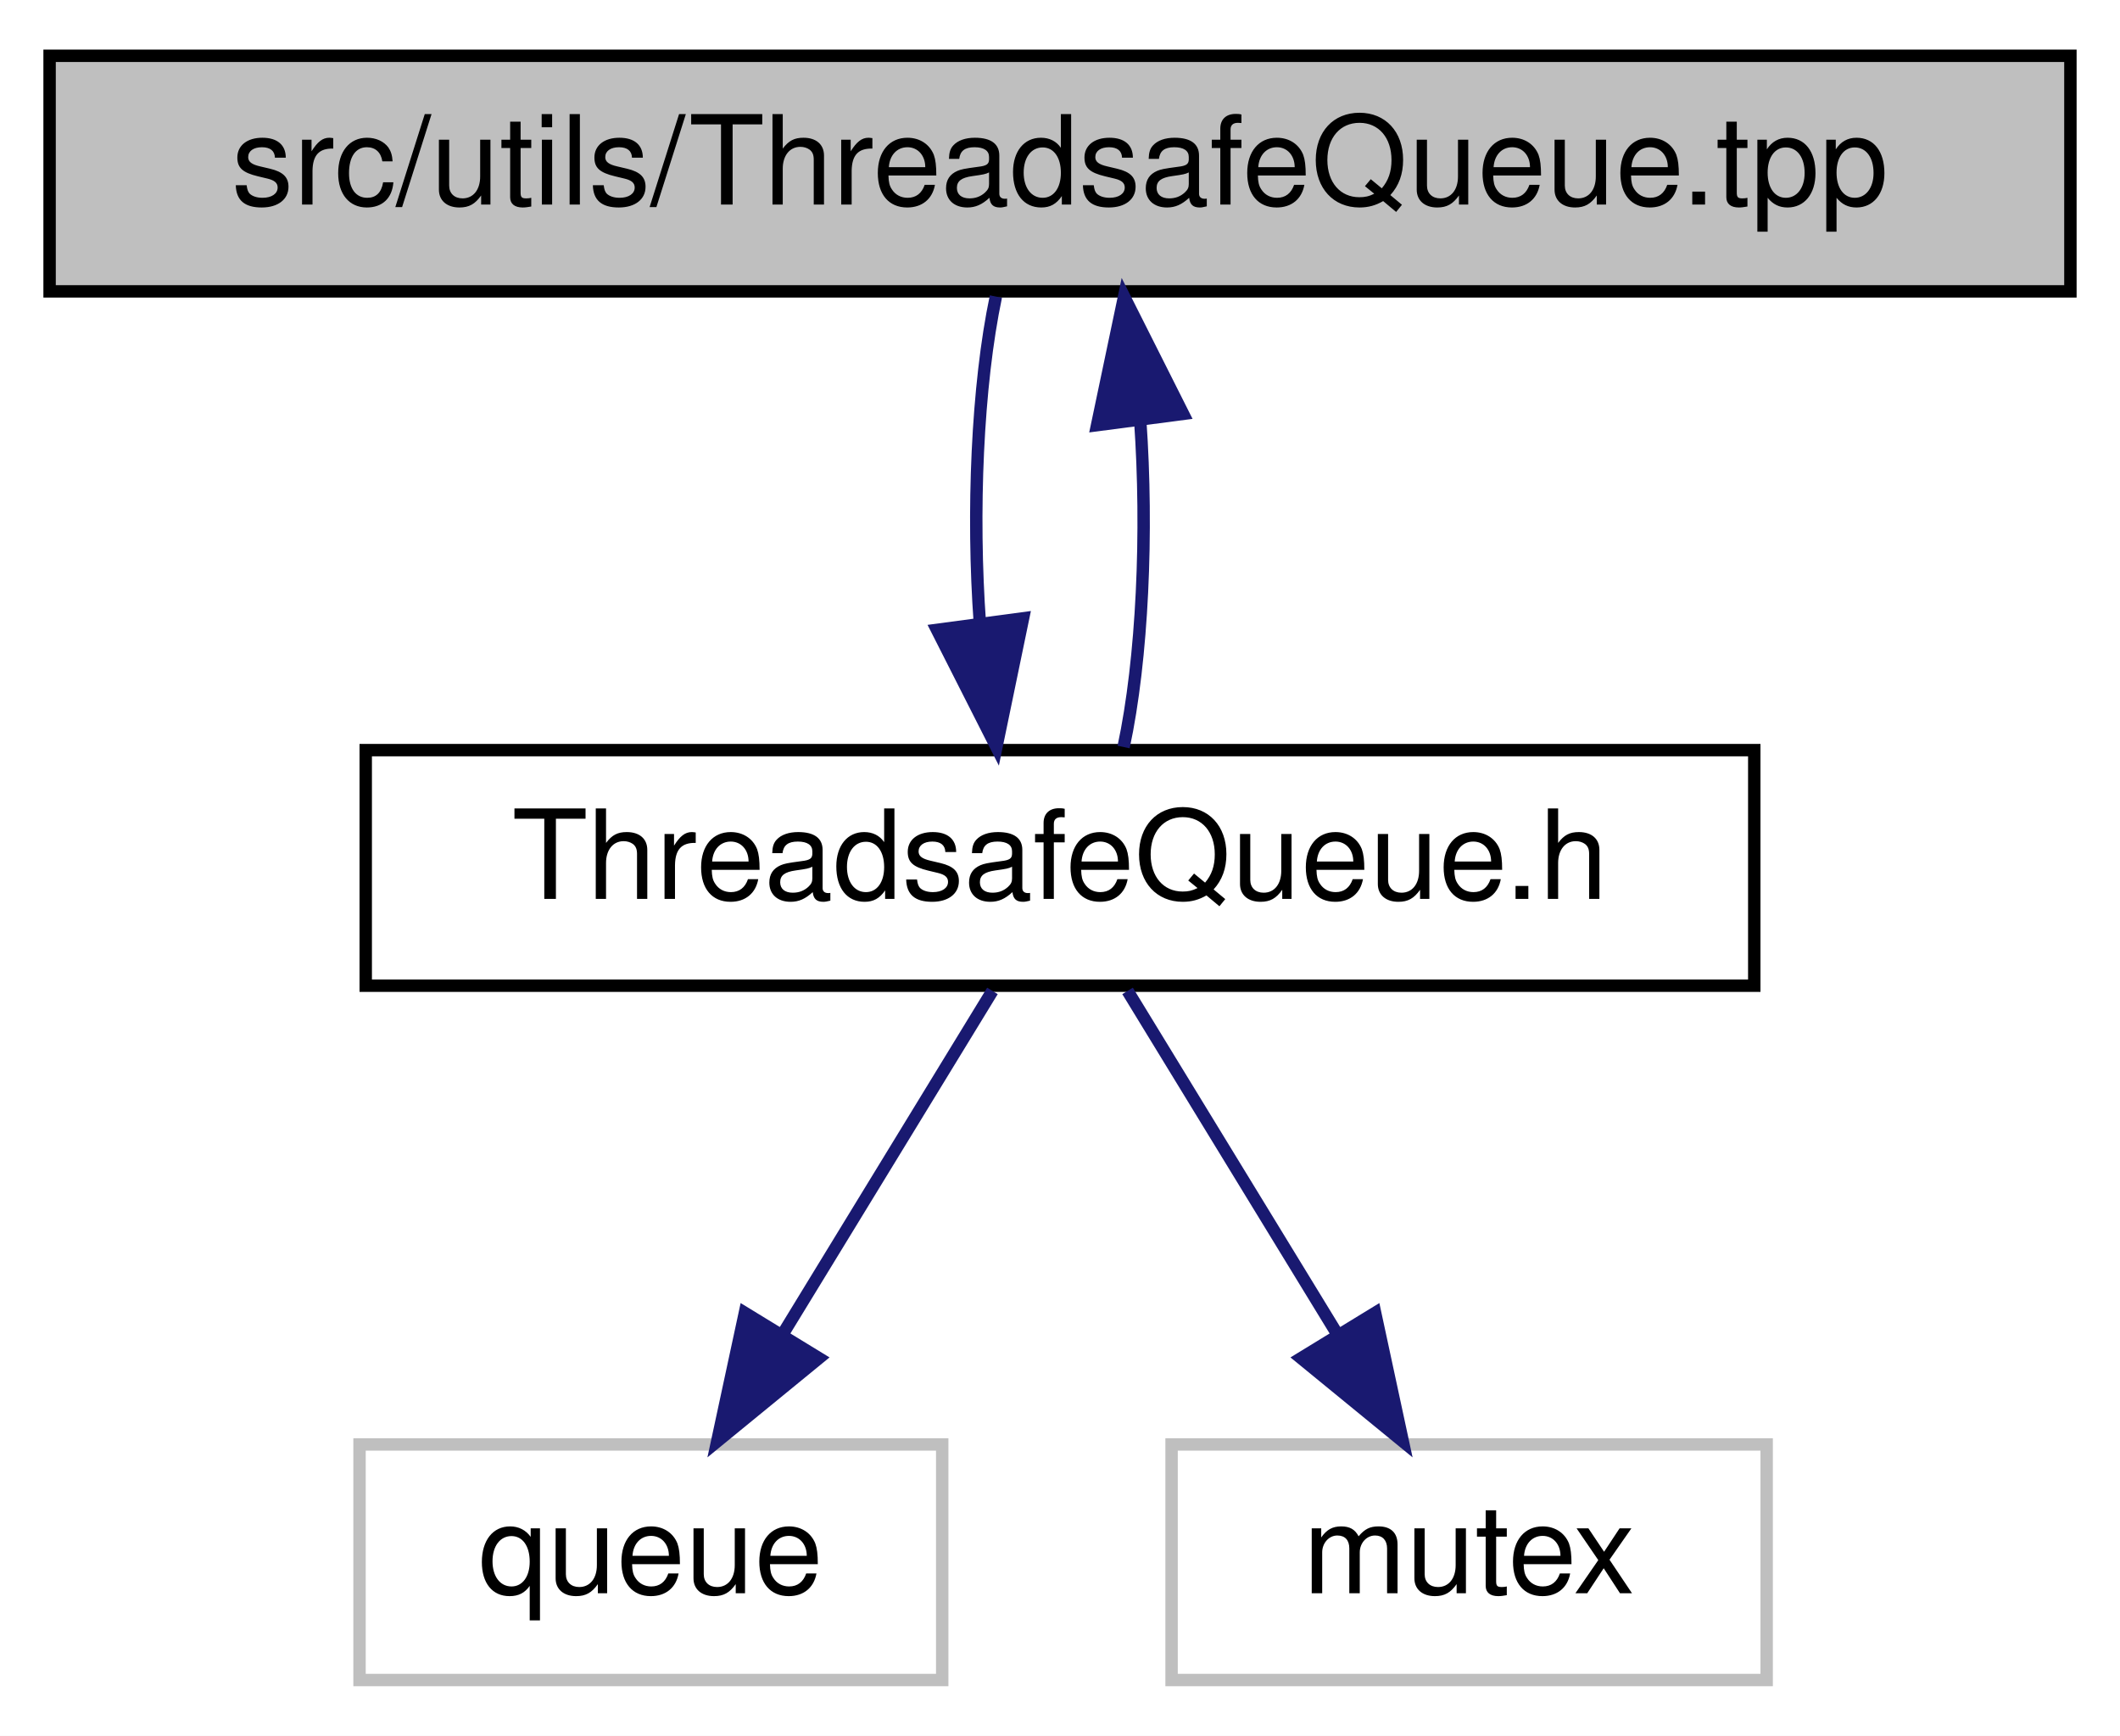
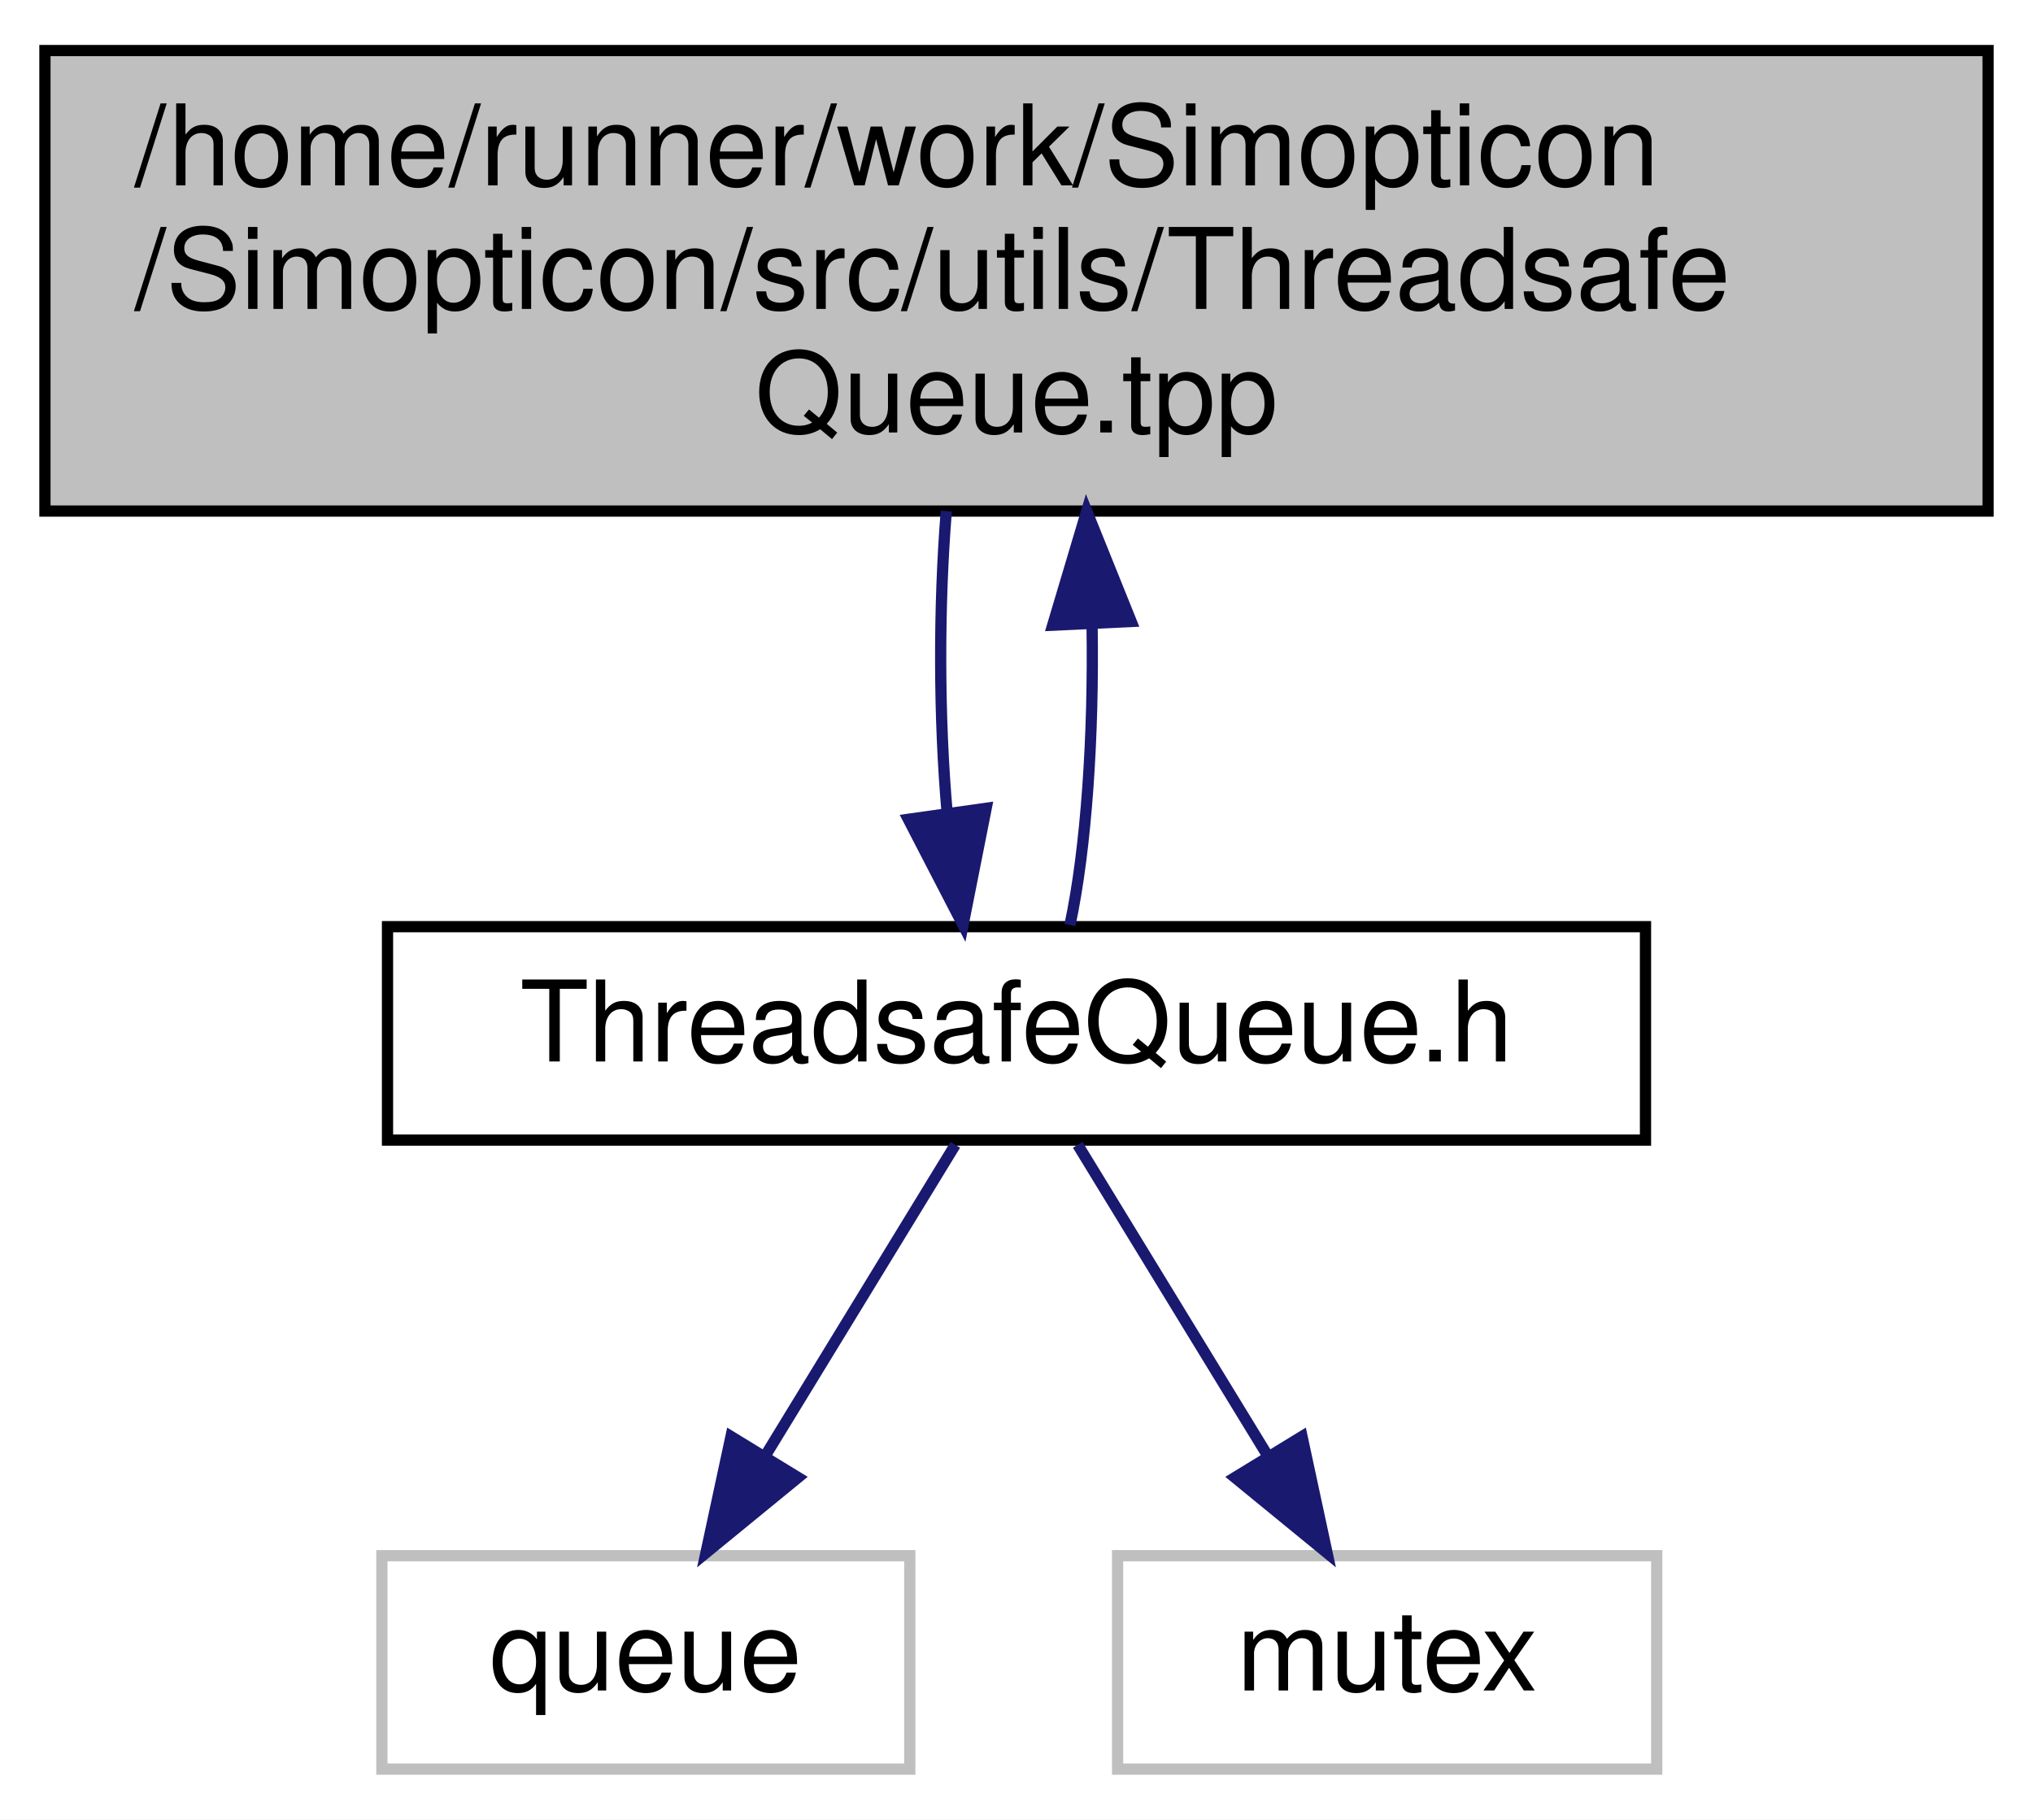
- <svg xmlns="http://www.w3.org/2000/svg" xmlns:xlink="http://www.w3.org/1999/xlink" width="171pt" height="140pt" viewBox="0.00 0.00 171.00 140.00">
-   <g id="graph0" class="graph" transform="scale(1 1) rotate(0) translate(4 136)">
-     <polygon fill="white" stroke="transparent" points="-4,4 -4,-136 167,-136 167,4 -4,4" />
+ <svg xmlns="http://www.w3.org/2000/svg" xmlns:xlink="http://www.w3.org/1999/xlink" width="181pt" height="162pt" viewBox="0.00 0.00 181.00 162.00">
+   <g id="graph0" class="graph" transform="scale(1 1) rotate(0) translate(4 158)">
+     <polygon fill="white" stroke="transparent" points="-4,4 -4,-158 177,-158 177,4 -4,4" />
    <g id="node1" class="node">
      <g id="a_node1">
        <a xlink:title="In this file, the implementation of the ThreadSafeQueue class is defined.">
-           <polygon fill="#bfbfbf" stroke="black" points="0,-112.5 0,-131.5 163,-131.5 163,-112.5 0,-112.5" />
-           <text text-anchor="middle" x="81.5" y="-119.5" font-family="Helvetica,sans-Serif" font-size="10.00">src/utils/ThreadsafeQueue.tpp</text>
+           <polygon fill="#bfbfbf" stroke="black" points="0,-112.5 0,-153.5 173,-153.5 173,-112.5 0,-112.5" />
+           <text text-anchor="start" x="8" y="-141.5" font-family="Helvetica,sans-Serif" font-size="10.00">/home/runner/work/Simopticon</text>
+           <text text-anchor="start" x="8" y="-130.5" font-family="Helvetica,sans-Serif" font-size="10.00">/Simopticon/src/utils/Threadsafe</text>
+           <text text-anchor="middle" x="86.5" y="-119.5" font-family="Helvetica,sans-Serif" font-size="10.00">Queue.tpp</text>
        </a>
      </g>
    </g>
    <g id="node2" class="node">
      <g id="a_node2">
        <a xlink:href="ThreadsafeQueue_8h.xhtml" target="_top" xlink:title="In this file, the header of the ThreadSafeQueue class is defined.">
-           <polygon fill="white" stroke="black" points="25.5,-56.5 25.5,-75.5 137.5,-75.5 137.5,-56.5 25.5,-56.5" />
-           <text text-anchor="middle" x="81.5" y="-63.5" font-family="Helvetica,sans-Serif" font-size="10.00">ThreadsafeQueue.h</text>
+           <polygon fill="white" stroke="black" points="30.5,-56.5 30.5,-75.5 142.5,-75.5 142.5,-56.5 30.5,-56.5" />
+           <text text-anchor="middle" x="86.5" y="-63.5" font-family="Helvetica,sans-Serif" font-size="10.00">ThreadsafeQueue.h</text>
        </a>
      </g>
    </g>
    <g id="edge1" class="edge">
-       <path fill="none" stroke="midnightblue" d="M76.33,-112.08C74.82,-104.93 74.39,-94.64 75.04,-85.69" />
-       <polygon fill="midnightblue" stroke="midnightblue" points="78.52,-86.13 76.37,-75.75 71.58,-85.2 78.52,-86.13" />
+       <path fill="none" stroke="midnightblue" d="M80.25,-112.5C79.56,-103.97 79.58,-94.01 80.33,-85.59" />
+       <polygon fill="midnightblue" stroke="midnightblue" points="83.8,-86.04 81.74,-75.65 76.87,-85.06 83.8,-86.04" />
    </g>
    <g id="edge4" class="edge">
-       <path fill="none" stroke="midnightblue" d="M86.63,-75.75C88.16,-82.86 88.6,-93.14 87.97,-102.1" />
-       <polygon fill="midnightblue" stroke="midnightblue" points="84.49,-101.71 86.67,-112.08 91.43,-102.62 84.49,-101.71" />
+       <path fill="none" stroke="midnightblue" d="M91.26,-75.65C92.73,-82.52 93.38,-92.56 93.23,-102.26" />
+       <polygon fill="midnightblue" stroke="midnightblue" points="89.72,-102.34 92.75,-112.5 96.71,-102.67 89.72,-102.34" />
    </g>
    <g id="node3" class="node">
      <g id="a_node3">
        <a xlink:title=" ">
-           <polygon fill="white" stroke="#bfbfbf" points="25,-0.5 25,-19.5 72,-19.5 72,-0.5 25,-0.5" />
-           <text text-anchor="middle" x="48.5" y="-7.5" font-family="Helvetica,sans-Serif" font-size="10.00">queue</text>
+           <polygon fill="white" stroke="#bfbfbf" points="30,-0.5 30,-19.5 77,-19.5 77,-0.5 30,-0.5" />
+           <text text-anchor="middle" x="53.5" y="-7.5" font-family="Helvetica,sans-Serif" font-size="10.00">queue</text>
        </a>
      </g>
    </g>
    <g id="edge2" class="edge">
-       <path fill="none" stroke="midnightblue" d="M76.05,-56.08C71.49,-48.61 64.83,-37.72 59.21,-28.52" />
-       <polygon fill="midnightblue" stroke="midnightblue" points="62.05,-26.46 53.85,-19.75 56.08,-30.11 62.05,-26.46" />
+       <path fill="none" stroke="midnightblue" d="M81.05,-56.08C76.49,-48.61 69.83,-37.72 64.21,-28.52" />
+       <polygon fill="midnightblue" stroke="midnightblue" points="67.05,-26.46 58.85,-19.75 61.08,-30.11 67.05,-26.46" />
    </g>
    <g id="node4" class="node">
      <g id="a_node4">
        <a xlink:title=" ">
-           <polygon fill="white" stroke="#bfbfbf" points="90.5,-0.5 90.5,-19.5 138.5,-19.5 138.5,-0.5 90.5,-0.5" />
-           <text text-anchor="middle" x="114.5" y="-7.5" font-family="Helvetica,sans-Serif" font-size="10.00">mutex</text>
+           <polygon fill="white" stroke="#bfbfbf" points="95.5,-0.5 95.5,-19.5 143.5,-19.5 143.5,-0.5 95.5,-0.5" />
+           <text text-anchor="middle" x="119.5" y="-7.5" font-family="Helvetica,sans-Serif" font-size="10.00">mutex</text>
        </a>
      </g>
    </g>
    <g id="edge3" class="edge">
-       <path fill="none" stroke="midnightblue" d="M86.95,-56.08C91.51,-48.61 98.17,-37.72 103.79,-28.52" />
-       <polygon fill="midnightblue" stroke="midnightblue" points="106.92,-30.11 109.15,-19.75 100.95,-26.46 106.92,-30.11" />
+       <path fill="none" stroke="midnightblue" d="M91.95,-56.08C96.51,-48.61 103.17,-37.72 108.79,-28.52" />
+       <polygon fill="midnightblue" stroke="midnightblue" points="111.92,-30.11 114.15,-19.75 105.95,-26.46 111.92,-30.11" />
    </g>
  </g>
</svg>
